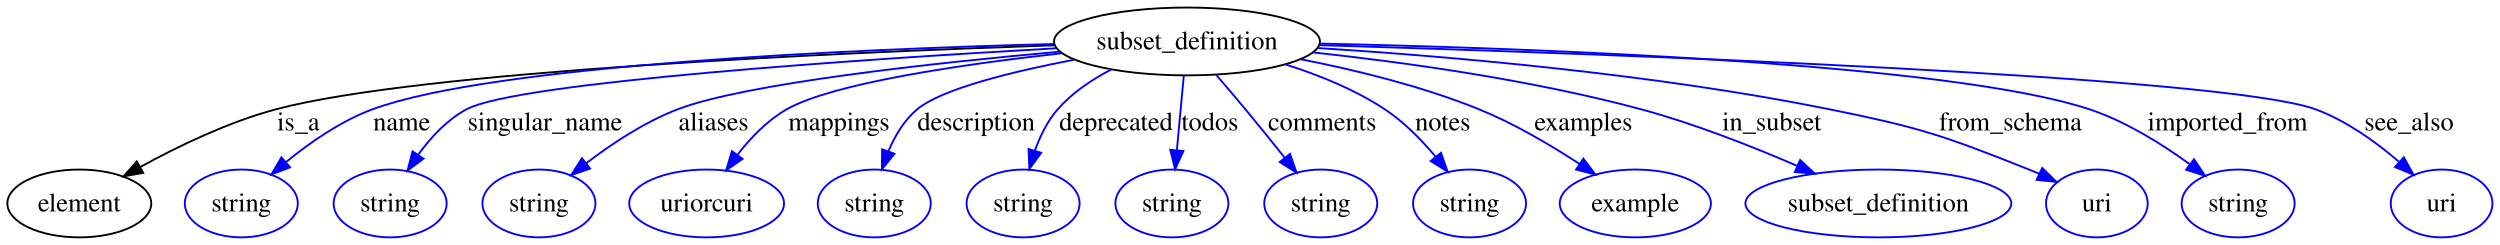
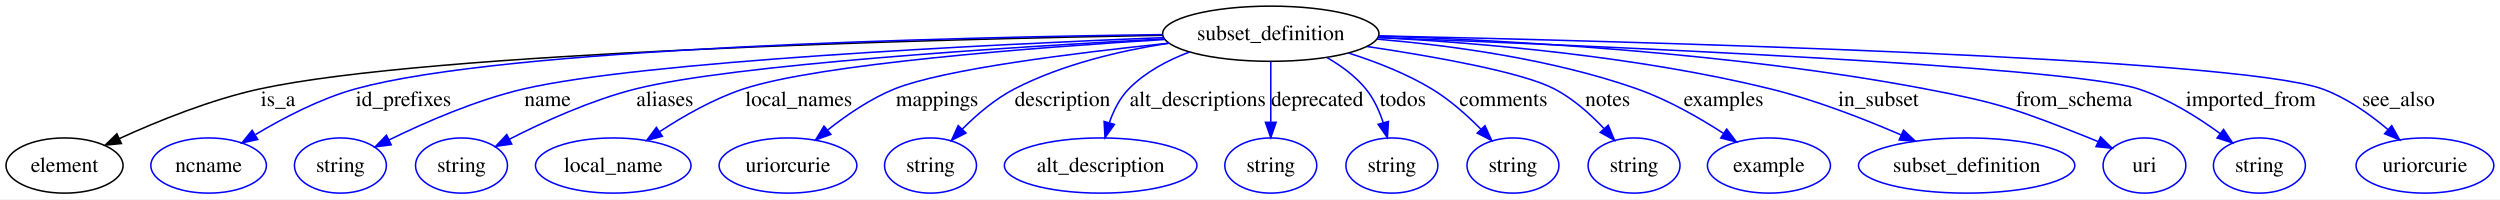
- <svg xmlns="http://www.w3.org/2000/svg" width="1327pt" height="130pt" viewBox="0.00 0.00 1327.10 130.00">
+ <svg xmlns="http://www.w3.org/2000/svg" width="1631pt" height="130pt" viewBox="0.00 0.00 1631.07 130.00">
  <g id="graph0" class="graph" transform="scale(1 1) rotate(0) translate(4 126)">
-     <polygon fill="#ffffff" stroke="transparent" points="-4,4 -4,-126 1323.097,-126 1323.097,4 -4,4" />
+     <polygon fill="#ffffff" stroke="transparent" points="-4,4 -4,-126 1627.068,-126 1627.068,4 -4,4" />
    <g id="node1" class="node">
-       <ellipse fill="none" stroke="#000000" cx="626.097" cy="-104" rx="70.577" ry="18" />
-       <text text-anchor="middle" x="626.097" y="-99.8" font-family="Times,serif" font-size="14.00" fill="#000000">subset_definition</text>
+       <ellipse fill="none" stroke="#000000" cx="825.097" cy="-104" rx="70.577" ry="18" />
+       <text text-anchor="middle" x="825.097" y="-99.8" font-family="Times,serif" font-size="14.00" fill="#000000">subset_definition</text>
    </g>
    <g id="node2" class="node">
      <ellipse fill="none" stroke="#000000" cx="38.097" cy="-18" rx="38.194" ry="18" />
      <text text-anchor="middle" x="38.097" y="-13.8" font-family="Times,serif" font-size="14.00" fill="#000000">element</text>
    </g>
    <g id="edge1" class="edge">
-       <path fill="none" stroke="#000000" d="M555.763,-101.965C440.964,-98.106 218.5,-88.237 142.545,-68 117.222,-61.253 90.606,-48.413 70.58,-37.434" />
-       <polygon fill="#000000" stroke="#000000" points="72.025,-34.232 61.592,-32.39 68.599,-40.336 72.025,-34.232" />
-       <text text-anchor="middle" x="154.373" y="-56.8" font-family="Times,serif" font-size="14.00" fill="#000000">is_a</text>
+       <path fill="none" stroke="#000000" d="M754.571,-102.986C608.254,-100.417 276.13,-92.056 165.545,-68 133.418,-61.011 98.799,-46.977 73.761,-35.551" />
+       <polygon fill="#000000" stroke="#000000" points="75.203,-32.362 64.66,-31.32 72.252,-38.709 75.203,-32.362" />
+       <text text-anchor="middle" x="177.373" y="-56.8" font-family="Times,serif" font-size="14.00" fill="#000000">is_a</text>
    </g>
    <g id="node3" class="node">
-       <ellipse fill="none" stroke="#0000ff" cx="124.097" cy="-18" rx="30.003" ry="18" />
-       <text text-anchor="middle" x="124.097" y="-13.8" font-family="Times,serif" font-size="14.00" fill="#000000">string</text>
+       <ellipse fill="none" stroke="#0000ff" cx="132.097" cy="-18" rx="37.709" ry="18" />
+       <text text-anchor="middle" x="132.097" y="-13.8" font-family="Times,serif" font-size="14.00" fill="#000000">ncname</text>
    </g>
    <g id="edge2" class="edge">
-       <path fill="none" stroke="#0000ff" d="M555.599,-102.673C450.522,-99.929 258.273,-91.742 193.779,-68 176.93,-61.797 160.493,-50.344 147.818,-39.963" />
-       <polygon fill="#0000ff" stroke="#0000ff" points="149.949,-37.18 140.066,-33.362 145.411,-42.51 149.949,-37.18" />
-       <text text-anchor="middle" x="209.255" y="-56.8" font-family="Times,serif" font-size="14.00" fill="#000000">name</text>
+       <path fill="none" stroke="#0000ff" d="M754.585,-103.435C618.633,-101.739 325.095,-94.972 227.883,-68 204.794,-61.594 180.899,-49.132 162.75,-38.253" />
+       <polygon fill="#0000ff" stroke="#0000ff" points="164.168,-35.016 153.818,-32.749 160.495,-40.975 164.168,-35.016" />
+       <text text-anchor="middle" x="259.204" y="-56.8" font-family="Times,serif" font-size="14.00" fill="#000000">id_prefixes</text>
    </g>
    <g id="node4" class="node">
-       <ellipse fill="none" stroke="#0000ff" cx="203.097" cy="-18" rx="30.003" ry="18" />
-       <text text-anchor="middle" x="203.097" y="-13.8" font-family="Times,serif" font-size="14.00" fill="#000000">string</text>
+       <ellipse fill="none" stroke="#0000ff" cx="218.097" cy="-18" rx="30.003" ry="18" />
+       <text text-anchor="middle" x="218.097" y="-13.8" font-family="Times,serif" font-size="14.00" fill="#000000">string</text>
    </g>
    <g id="edge3" class="edge">
-       <path fill="none" stroke="#0000ff" d="M556.683,-100.376C453.932,-94.574 270.537,-82.377 243.676,-68 233.368,-62.483 224.71,-53.129 218.074,-43.995" />
-       <polygon fill="#0000ff" stroke="#0000ff" points="220.816,-41.798 212.344,-35.436 214.999,-45.693 220.816,-41.798" />
-       <text text-anchor="middle" x="285.307" y="-56.8" font-family="Times,serif" font-size="14.00" fill="#000000">singular_name</text>
+       <path fill="none" stroke="#0000ff" d="M754.815,-101.468C639.458,-96.866 415.05,-85.914 337.779,-68 306.738,-60.803 273.446,-46.286 249.875,-34.74" />
+       <polygon fill="#0000ff" stroke="#0000ff" points="251.228,-31.503 240.718,-30.163 248.099,-37.765 251.228,-31.503" />
+       <text text-anchor="middle" x="353.255" y="-56.8" font-family="Times,serif" font-size="14.00" fill="#000000">name</text>
    </g>
    <g id="node5" class="node">
-       <ellipse fill="none" stroke="#0000ff" cx="282.097" cy="-18" rx="30.003" ry="18" />
-       <text text-anchor="middle" x="282.097" y="-13.8" font-family="Times,serif" font-size="14.00" fill="#000000">string</text>
+       <ellipse fill="none" stroke="#0000ff" cx="297.097" cy="-18" rx="30.003" ry="18" />
+       <text text-anchor="middle" x="297.097" y="-13.8" font-family="Times,serif" font-size="14.00" fill="#000000">string</text>
    </g>
    <g id="edge4" class="edge">
-       <path fill="none" stroke="#0000ff" d="M558.643,-98.586C490.953,-92.517 391.722,-81.706 355.779,-68 338.195,-61.295 320.673,-49.66 307.13,-39.301" />
-       <polygon fill="#0000ff" stroke="#0000ff" points="309.263,-36.525 299.247,-33.071 304.923,-42.017 309.263,-36.525" />
-       <text text-anchor="middle" x="374.755" y="-56.8" font-family="Times,serif" font-size="14.00" fill="#000000">aliases</text>
+       <path fill="none" stroke="#0000ff" d="M755.569,-100.634C655.03,-95.31 474.158,-83.896 410.779,-68 381.684,-60.702 350.637,-46.569 328.353,-35.186" />
+       <polygon fill="#0000ff" stroke="#0000ff" points="329.856,-32.022 319.37,-30.503 326.62,-38.23 329.856,-32.022" />
+       <text text-anchor="middle" x="429.755" y="-56.8" font-family="Times,serif" font-size="14.00" fill="#000000">aliases</text>
    </g>
    <g id="node6" class="node">
-       <ellipse fill="none" stroke="#0000ff" cx="371.097" cy="-18" rx="41.092" ry="18" />
-       <text text-anchor="middle" x="371.097" y="-13.8" font-family="Times,serif" font-size="14.00" fill="#000000">uriorcuri</text>
+       <ellipse fill="none" stroke="#0000ff" cx="396.097" cy="-18" rx="50.731" ry="18" />
+       <text text-anchor="middle" x="396.097" y="-13.8" font-family="Times,serif" font-size="14.00" fill="#000000">local_name</text>
    </g>
    <g id="edge5" class="edge">
-       <path fill="none" stroke="#0000ff" d="M559.801,-97.754C507.021,-91.872 438.089,-81.884 413.655,-68 403.336,-62.136 394.37,-52.77 387.364,-43.722" />
-       <polygon fill="#0000ff" stroke="#0000ff" points="390.195,-41.663 381.499,-35.61 384.522,-45.765 390.195,-41.663" />
-       <text text-anchor="middle" x="441.317" y="-56.8" font-family="Times,serif" font-size="14.00" fill="#000000">mappings</text>
+       <path fill="none" stroke="#0000ff" d="M755.998,-100.244C670.604,-94.999 530.53,-84.259 481.124,-68 461.815,-61.645 442.132,-50.434 426.572,-40.236" />
+       <polygon fill="#0000ff" stroke="#0000ff" points="428.168,-37.09 417.922,-34.392 424.249,-42.89 428.168,-37.09" />
+       <text text-anchor="middle" x="517.083" y="-56.8" font-family="Times,serif" font-size="14.00" fill="#000000">local_names</text>
    </g>
    <g id="node7" class="node">
-       <ellipse fill="none" stroke="#0000ff" cx="460.097" cy="-18" rx="30.003" ry="18" />
-       <text text-anchor="middle" x="460.097" y="-13.8" font-family="Times,serif" font-size="14.00" fill="#000000">string</text>
+       <ellipse fill="none" stroke="#0000ff" cx="510.097" cy="-18" rx="44.942" ry="18" />
+       <text text-anchor="middle" x="510.097" y="-13.8" font-family="Times,serif" font-size="14.00" fill="#000000">uriorcurie</text>
    </g>
    <g id="edge6" class="edge">
-       <path fill="none" stroke="#0000ff" d="M566.237,-94.321C532.987,-87.924 495.79,-78.749 482.89,-68 475.936,-62.206 471.006,-53.839 467.555,-45.602" />
-       <polygon fill="#0000ff" stroke="#0000ff" points="470.833,-44.376 464.15,-36.155 464.248,-46.749 470.833,-44.376" />
-       <text text-anchor="middle" x="514.2" y="-56.8" font-family="Times,serif" font-size="14.00" fill="#000000">description</text>
+       <path fill="none" stroke="#0000ff" d="M758.596,-97.822C697.297,-91.483 611.195,-80.76 579.655,-68 563.973,-61.655 548.494,-51.077 536.134,-41.281" />
+       <polygon fill="#0000ff" stroke="#0000ff" points="538.058,-38.332 528.111,-34.685 533.612,-43.739 538.058,-38.332" />
+       <text text-anchor="middle" x="607.317" y="-56.8" font-family="Times,serif" font-size="14.00" fill="#000000">mappings</text>
    </g>
    <g id="node8" class="node">
-       <ellipse fill="none" stroke="#0000ff" cx="539.097" cy="-18" rx="30.003" ry="18" />
-       <text text-anchor="middle" x="539.097" y="-13.8" font-family="Times,serif" font-size="14.00" fill="#000000">string</text>
+       <ellipse fill="none" stroke="#0000ff" cx="603.097" cy="-18" rx="30.003" ry="18" />
+       <text text-anchor="middle" x="603.097" y="-13.8" font-family="Times,serif" font-size="14.00" fill="#000000">string</text>
    </g>
    <g id="edge7" class="edge">
-       <path fill="none" stroke="#0000ff" d="M585.955,-89.152C575.59,-83.776 565.193,-76.8 557.476,-68 551.987,-61.742 548.087,-53.704 545.335,-45.912" />
-       <polygon fill="#0000ff" stroke="#0000ff" points="548.68,-44.881 542.432,-36.325 541.981,-46.91 548.68,-44.881" />
-       <text text-anchor="middle" x="588.407" y="-56.8" font-family="Times,serif" font-size="14.00" fill="#000000">deprecated</text>
+       <path fill="none" stroke="#0000ff" d="M758.462,-97.826C726.673,-92.879 688.904,-83.984 657.89,-68 645.244,-61.483 633.309,-51.28 623.827,-41.785" />
+       <polygon fill="#0000ff" stroke="#0000ff" points="626.218,-39.222 616.78,-34.407 621.156,-44.056 626.218,-39.222" />
+       <text text-anchor="middle" x="689.2" y="-56.8" font-family="Times,serif" font-size="14.00" fill="#000000">description</text>
    </g>
    <g id="node9" class="node">
-       <ellipse fill="none" stroke="#0000ff" cx="618.097" cy="-18" rx="30.003" ry="18" />
-       <text text-anchor="middle" x="618.097" y="-13.8" font-family="Times,serif" font-size="14.00" fill="#000000">string</text>
+       <ellipse fill="none" stroke="#0000ff" cx="714.097" cy="-18" rx="62.825" ry="18" />
+       <text text-anchor="middle" x="714.097" y="-13.8" font-family="Times,serif" font-size="14.00" fill="#000000">alt_description</text>
    </g>
    <g id="edge8" class="edge">
-       <path fill="none" stroke="#0000ff" d="M624.4,-85.762C623.34,-74.36 621.951,-59.434 620.747,-46.494" />
-       <polygon fill="#0000ff" stroke="#0000ff" points="624.202,-45.845 619.791,-36.212 617.232,-46.493 624.202,-45.845" />
-       <text text-anchor="middle" x="638.266" y="-56.8" font-family="Times,serif" font-size="14.00" fill="#000000">todos</text>
+       <path fill="none" stroke="#0000ff" d="M771.989,-92.022C757.681,-86.653 743.205,-78.962 732.448,-68 726.528,-61.967 722.496,-53.868 719.759,-45.947" />
+       <polygon fill="#0000ff" stroke="#0000ff" points="723.075,-44.816 716.939,-36.179 716.35,-46.757 723.075,-44.816" />
+       <text text-anchor="middle" x="777.421" y="-56.8" font-family="Times,serif" font-size="14.00" fill="#000000">alt_descriptions</text>
    </g>
    <g id="node10" class="node">
-       <ellipse fill="none" stroke="#0000ff" cx="697.097" cy="-18" rx="30.003" ry="18" />
-       <text text-anchor="middle" x="697.097" y="-13.8" font-family="Times,serif" font-size="14.00" fill="#000000">string</text>
+       <ellipse fill="none" stroke="#0000ff" cx="825.097" cy="-18" rx="30.003" ry="18" />
+       <text text-anchor="middle" x="825.097" y="-13.8" font-family="Times,serif" font-size="14.00" fill="#000000">string</text>
    </g>
    <g id="edge9" class="edge">
-       <path fill="none" stroke="#0000ff" d="M641.678,-86.163C646.65,-80.404 652.145,-73.966 657.097,-68 664.019,-59.66 671.471,-50.42 678.045,-42.176" />
-       <polygon fill="#0000ff" stroke="#0000ff" points="680.795,-44.34 684.274,-34.333 675.313,-39.987 680.795,-44.34" />
-       <text text-anchor="middle" x="697.869" y="-56.8" font-family="Times,serif" font-size="14.00" fill="#000000">comments</text>
+       <path fill="none" stroke="#0000ff" d="M825.097,-85.762C825.097,-74.36 825.097,-59.434 825.097,-46.494" />
+       <polygon fill="#0000ff" stroke="#0000ff" points="828.597,-46.212 825.097,-36.212 821.597,-46.212 828.597,-46.212" />
+       <text text-anchor="middle" x="855.407" y="-56.8" font-family="Times,serif" font-size="14.00" fill="#000000">deprecated</text>
    </g>
    <g id="node11" class="node">
-       <ellipse fill="none" stroke="#0000ff" cx="776.097" cy="-18" rx="30.003" ry="18" />
-       <text text-anchor="middle" x="776.097" y="-13.8" font-family="Times,serif" font-size="14.00" fill="#000000">string</text>
+       <ellipse fill="none" stroke="#0000ff" cx="904.097" cy="-18" rx="30.003" ry="18" />
+       <text text-anchor="middle" x="904.097" y="-13.8" font-family="Times,serif" font-size="14.00" fill="#000000">string</text>
    </g>
    <g id="edge10" class="edge">
-       <path fill="none" stroke="#0000ff" d="M678.176,-91.859C695.873,-86.289 715.182,-78.521 731.097,-68 741.241,-61.294 750.577,-51.771 758.085,-42.833" />
-       <polygon fill="#0000ff" stroke="#0000ff" points="760.928,-44.882 764.437,-34.886 755.46,-40.512 760.928,-44.882" />
-       <text text-anchor="middle" x="761.873" y="-56.8" font-family="Times,serif" font-size="14.00" fill="#000000">notes</text>
+       <path fill="none" stroke="#0000ff" d="M861.834,-88.414C871.092,-83.061 880.314,-76.281 887.097,-68 892.267,-61.687 895.897,-53.72 898.433,-46.013" />
+       <polygon fill="#0000ff" stroke="#0000ff" points="901.857,-46.763 901.174,-36.191 895.115,-44.882 901.857,-46.763" />
+       <text text-anchor="middle" x="911.266" y="-56.8" font-family="Times,serif" font-size="14.00" fill="#000000">todos</text>
    </g>
    <g id="node12" class="node">
-       <ellipse fill="none" stroke="#0000ff" cx="864.097" cy="-18" rx="40.123" ry="18" />
-       <text text-anchor="middle" x="864.097" y="-13.8" font-family="Times,serif" font-size="14.00" fill="#000000">example</text>
+       <ellipse fill="none" stroke="#0000ff" cx="983.097" cy="-18" rx="30.003" ry="18" />
+       <text text-anchor="middle" x="983.097" y="-13.8" font-family="Times,serif" font-size="14.00" fill="#000000">string</text>
    </g>
    <g id="edge11" class="edge">
-       <path fill="none" stroke="#0000ff" d="M686.324,-94.573C715.595,-88.854 750.887,-80.249 781.097,-68 799.732,-60.444 819.062,-49.042 834.374,-39.034" />
-       <polygon fill="#0000ff" stroke="#0000ff" points="836.52,-41.809 842.889,-33.342 832.63,-35.99 836.52,-41.809" />
-       <text text-anchor="middle" x="836.531" y="-56.8" font-family="Times,serif" font-size="14.00" fill="#000000">examples</text>
+       <path fill="none" stroke="#0000ff" d="M875.905,-91.371C893.774,-85.711 913.518,-78.012 930.097,-68 941.771,-60.95 953.013,-50.97 962.115,-41.778" />
+       <polygon fill="#0000ff" stroke="#0000ff" points="964.854,-43.977 969.221,-34.324 959.787,-39.148 964.854,-43.977" />
+       <text text-anchor="middle" x="976.869" y="-56.8" font-family="Times,serif" font-size="14.00" fill="#000000">comments</text>
    </g>
    <g id="node13" class="node">
-       <ellipse fill="none" stroke="#0000ff" cx="993.097" cy="-18" rx="70.577" ry="18" />
-       <text text-anchor="middle" x="993.097" y="-13.8" font-family="Times,serif" font-size="14.00" fill="#000000">subset_definition</text>
+       <ellipse fill="none" stroke="#0000ff" cx="1062.097" cy="-18" rx="30.003" ry="18" />
+       <text text-anchor="middle" x="1062.097" y="-13.8" font-family="Times,serif" font-size="14.00" fill="#000000">string</text>
    </g>
    <g id="edge12" class="edge">
-       <path fill="none" stroke="#0000ff" d="M692.915,-98.178C741.762,-92.921 809.295,-83.564 867.097,-68 895.484,-60.356 926.169,-48.267 950.15,-37.891" />
-       <polygon fill="#0000ff" stroke="#0000ff" points="951.575,-41.088 959.325,-33.863 948.761,-34.678 951.575,-41.088" />
-       <text text-anchor="middle" x="936.542" y="-56.8" font-family="Times,serif" font-size="14.00" fill="#000000">in_subset</text>
+       <path fill="none" stroke="#0000ff" d="M887.87,-95.662C932.879,-88.961 989.117,-78.896 1010.097,-68 1022.253,-61.687 1033.514,-51.641 1042.426,-42.205" />
+       <polygon fill="#0000ff" stroke="#0000ff" points="1045.251,-44.297 1049.327,-34.517 1040.042,-39.62 1045.251,-44.297" />
+       <text text-anchor="middle" x="1044.873" y="-56.8" font-family="Times,serif" font-size="14.00" fill="#000000">notes</text>
    </g>
    <g id="node14" class="node">
-       <ellipse fill="none" stroke="#0000ff" cx="1109.097" cy="-18" rx="27" ry="18" />
-       <text text-anchor="middle" x="1109.097" y="-13.8" font-family="Times,serif" font-size="14.00" fill="#000000">uri</text>
+       <ellipse fill="none" stroke="#0000ff" cx="1150.097" cy="-18" rx="40.123" ry="18" />
+       <text text-anchor="middle" x="1150.097" y="-13.8" font-family="Times,serif" font-size="14.00" fill="#000000">example</text>
    </g>
    <g id="edge13" class="edge">
-       <path fill="none" stroke="#0000ff" d="M695.58,-100.499C764.899,-96.11 874.169,-86.758 967.097,-68 1015.335,-58.263 1027.367,-54.181 1073.097,-36 1074.899,-35.284 1076.733,-34.511 1078.571,-33.703" />
-       <polygon fill="#0000ff" stroke="#0000ff" points="1080.084,-36.859 1087.668,-29.461 1077.126,-30.515 1080.084,-36.859" />
-       <text text-anchor="middle" x="1063.193" y="-56.8" font-family="Times,serif" font-size="14.00" fill="#000000">from_schema</text>
+       <path fill="none" stroke="#0000ff" d="M894.488,-100.459C943.104,-96.328 1008.973,-87.379 1064.097,-68 1084.03,-60.992 1104.553,-49.263 1120.549,-38.925" />
+       <polygon fill="#0000ff" stroke="#0000ff" points="1122.536,-41.807 1128.938,-33.364 1118.669,-35.973 1122.536,-41.807" />
+       <text text-anchor="middle" x="1120.531" y="-56.8" font-family="Times,serif" font-size="14.00" fill="#000000">examples</text>
    </g>
    <g id="node15" class="node">
-       <ellipse fill="none" stroke="#0000ff" cx="1184.097" cy="-18" rx="30.003" ry="18" />
-       <text text-anchor="middle" x="1184.097" y="-13.8" font-family="Times,serif" font-size="14.00" fill="#000000">string</text>
+       <ellipse fill="none" stroke="#0000ff" cx="1279.097" cy="-18" rx="70.577" ry="18" />
+       <text text-anchor="middle" x="1279.097" y="-13.8" font-family="Times,serif" font-size="14.00" fill="#000000">subset_definition</text>
    </g>
    <g id="edge14" class="edge">
-       <path fill="none" stroke="#0000ff" d="M696.516,-102.884C810.789,-100.374 1031.271,-92.436 1105.097,-68 1124.419,-61.605 1143.765,-49.479 1158.477,-38.77" />
-       <polygon fill="#0000ff" stroke="#0000ff" points="1160.681,-41.492 1166.569,-32.683 1156.473,-35.898 1160.681,-41.492" />
-       <text text-anchor="middle" x="1178.476" y="-56.8" font-family="Times,serif" font-size="14.00" fill="#000000">imported_from</text>
+       <path fill="none" stroke="#0000ff" d="M895.021,-101.576C961.669,-98.028 1064.425,-89.32 1151.097,-68 1180.343,-60.806 1211.872,-48.548 1236.32,-37.97" />
+       <polygon fill="#0000ff" stroke="#0000ff" points="1237.915,-41.092 1245.66,-33.862 1235.097,-34.685 1237.915,-41.092" />
+       <text text-anchor="middle" x="1221.542" y="-56.8" font-family="Times,serif" font-size="14.00" fill="#000000">in_subset</text>
    </g>
    <g id="node16" class="node">
-       <ellipse fill="none" stroke="#0000ff" cx="1292.097" cy="-18" rx="27" ry="18" />
-       <text text-anchor="middle" x="1292.097" y="-13.8" font-family="Times,serif" font-size="14.00" fill="#000000">uri</text>
+       <ellipse fill="none" stroke="#0000ff" cx="1395.097" cy="-18" rx="27" ry="18" />
+       <text text-anchor="middle" x="1395.097" y="-13.8" font-family="Times,serif" font-size="14.00" fill="#000000">uri</text>
    </g>
    <g id="edge15" class="edge">
-       <path fill="none" stroke="#0000ff" d="M696.388,-102.038C843.987,-97.59 1176.603,-85.733 1225.097,-68 1241.488,-62.006 1257.264,-50.611 1269.385,-40.211" />
-       <polygon fill="#0000ff" stroke="#0000ff" points="1272.044,-42.529 1277.156,-33.249 1267.372,-37.316 1272.044,-42.529" />
-       <text text-anchor="middle" x="1274.811" y="-56.8" font-family="Times,serif" font-size="14.00" fill="#000000">see_also</text>
+       <path fill="none" stroke="#0000ff" d="M895.593,-102.504C980.747,-99.678 1128.021,-91.522 1252.097,-68 1300.865,-58.755 1312.948,-54.279 1359.097,-36 1360.948,-35.267 1362.834,-34.474 1364.723,-33.643" />
+       <polygon fill="#0000ff" stroke="#0000ff" points="1366.477,-36.687 1374.054,-29.282 1363.513,-30.345 1366.477,-36.687" />
+       <text text-anchor="middle" x="1349.193" y="-56.8" font-family="Times,serif" font-size="14.00" fill="#000000">from_schema</text>
+     </g>
+     <g id="node17" class="node">
+       <ellipse fill="none" stroke="#0000ff" cx="1470.097" cy="-18" rx="30.003" ry="18" />
+       <text text-anchor="middle" x="1470.097" y="-13.8" font-family="Times,serif" font-size="14.00" fill="#000000">string</text>
+     </g>
+     <g id="edge16" class="edge">
+       <path fill="none" stroke="#0000ff" d="M895.154,-101.49C1036.237,-96.153 1345.091,-82.935 1391.097,-68 1410.455,-61.716 1429.803,-49.592 1444.506,-38.857" />
+       <polygon fill="#0000ff" stroke="#0000ff" points="1446.72,-41.571 1452.591,-32.752 1442.502,-35.985 1446.72,-41.571" />
+       <text text-anchor="middle" x="1464.476" y="-56.8" font-family="Times,serif" font-size="14.00" fill="#000000">imported_from</text>
+     </g>
+     <g id="node18" class="node">
+       <ellipse fill="none" stroke="#0000ff" cx="1578.097" cy="-18" rx="44.942" ry="18" />
+       <text text-anchor="middle" x="1578.097" y="-13.8" font-family="Times,serif" font-size="14.00" fill="#000000">uriorcurie</text>
+     </g>
+     <g id="edge17" class="edge">
+       <path fill="none" stroke="#0000ff" d="M895.622,-102.616C1059.107,-99.076 1454.385,-88.494 1511.097,-68 1526.845,-62.309 1542.007,-51.592 1553.913,-41.535" />
+       <polygon fill="#0000ff" stroke="#0000ff" points="1556.421,-43.989 1561.602,-34.748 1551.789,-38.741 1556.421,-43.989" />
+       <text text-anchor="middle" x="1560.811" y="-56.8" font-family="Times,serif" font-size="14.00" fill="#000000">see_also</text>
    </g>
  </g>
</svg>
